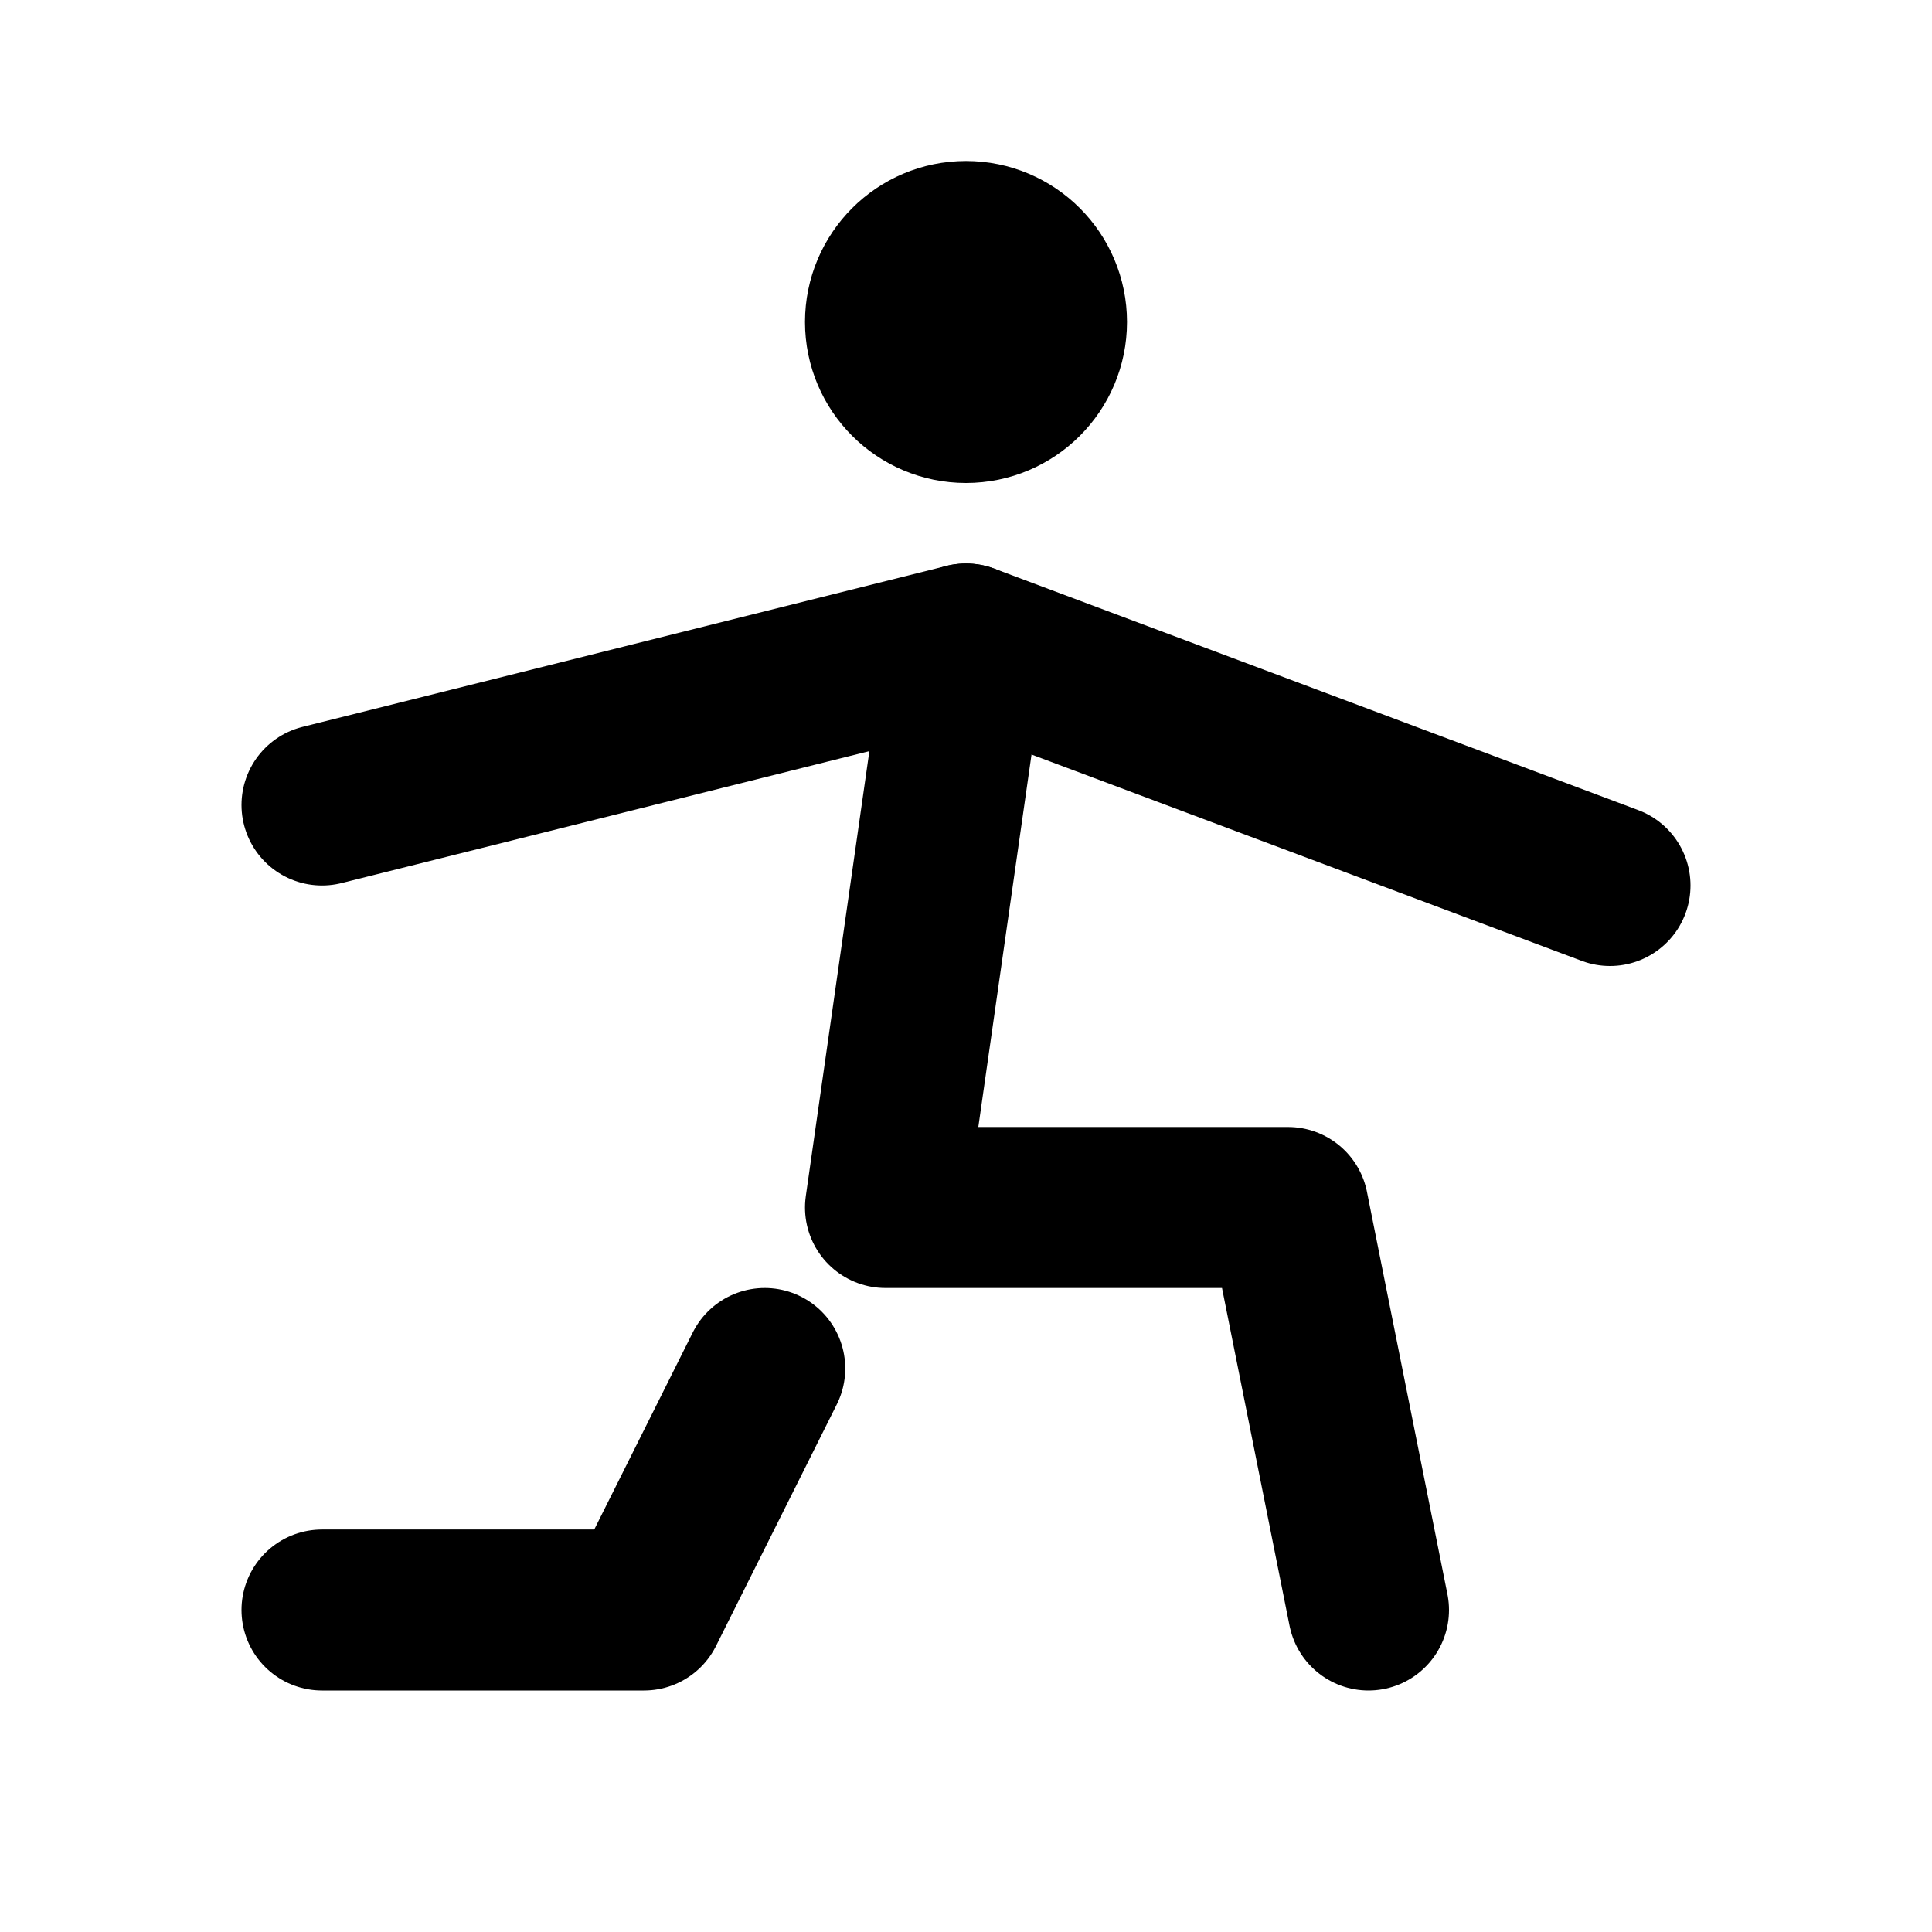
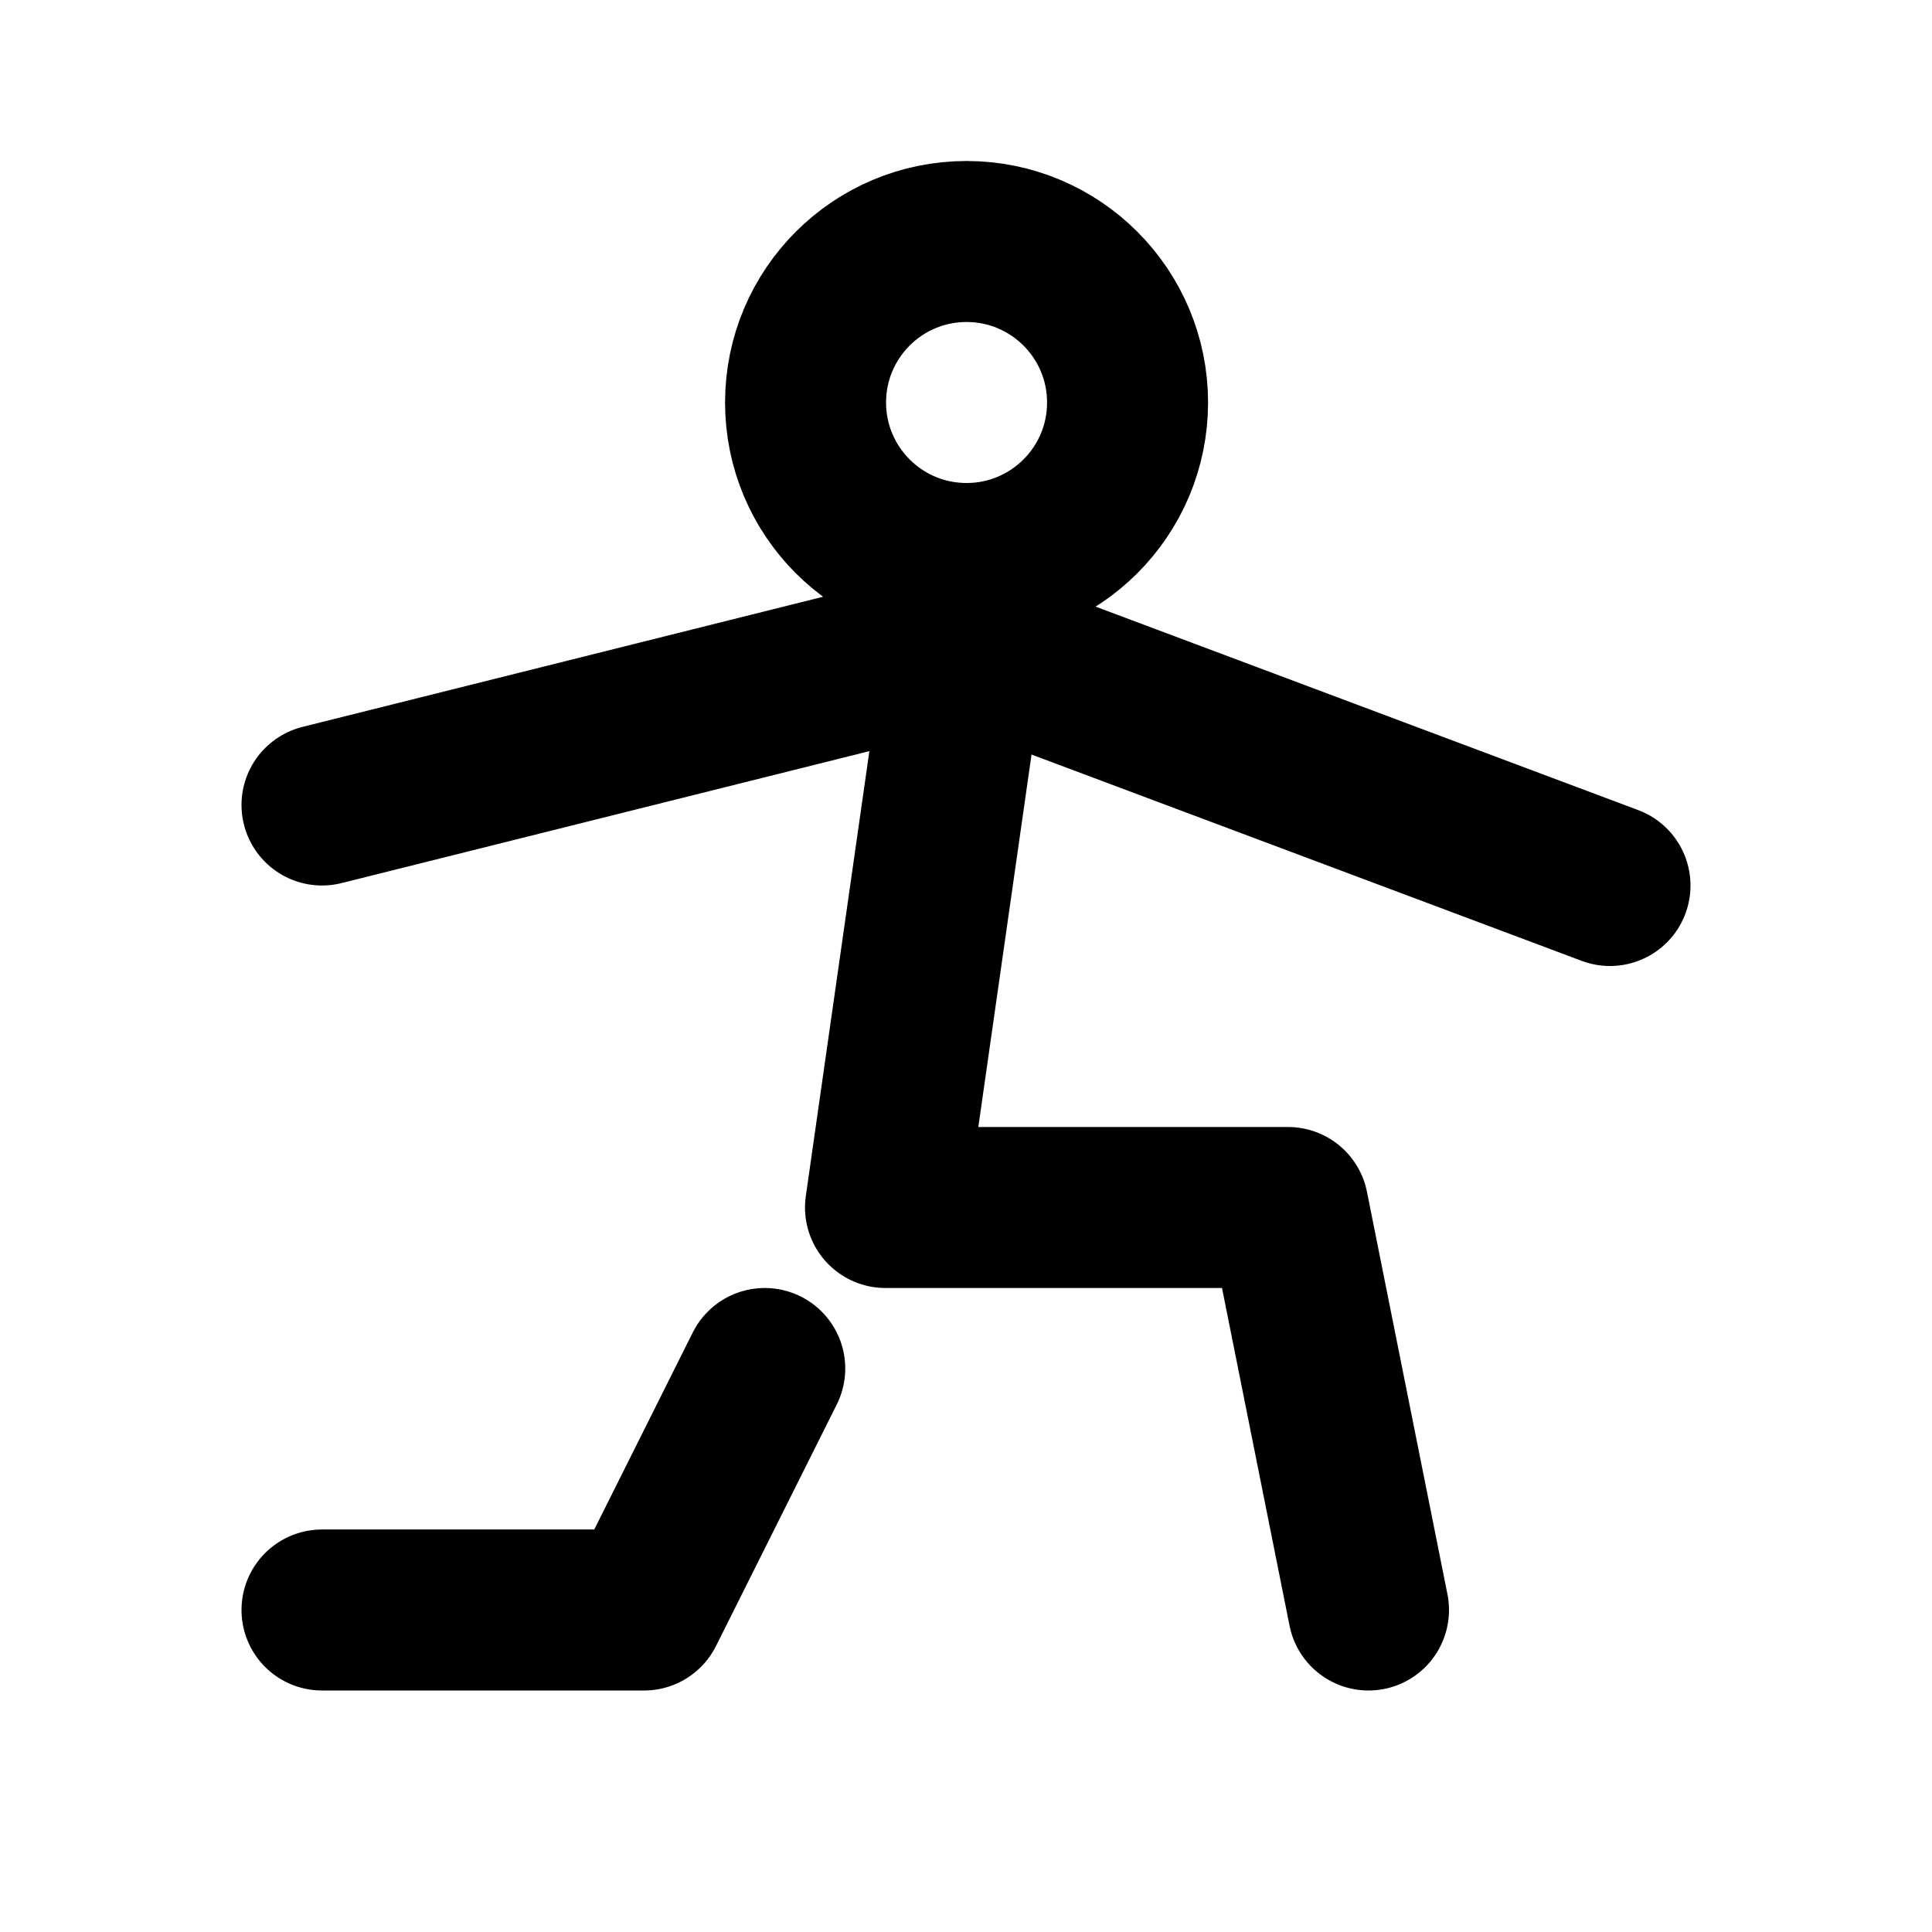
<svg xmlns="http://www.w3.org/2000/svg" fill="none" stroke="currentColor" stroke-linecap="round" stroke-linejoin="round" stroke-width="2" viewBox="0 0 24 24">
  <path stroke="none" d="M0 0h24v24H0z" />
-   <path d="M11 4a1 1 0 1 0 2 0 1 1 0 1 0-2 0M4 20h4l1.5-3M17 20l-1-5h-5l1-7" />
-   <path d="m4 10 4-1 4-1 4 1.5 4 1.5" />
+   <path d="M4 20h4l1.5-3M17 20l-1-5h-5l1-7" />
+   <path d="m4 10 4-1 4-1 4 1.5 4 1.5M10.007 5a2 2 0 1 0 4 0 2 2 0 1 0-4 0" />
</svg>
